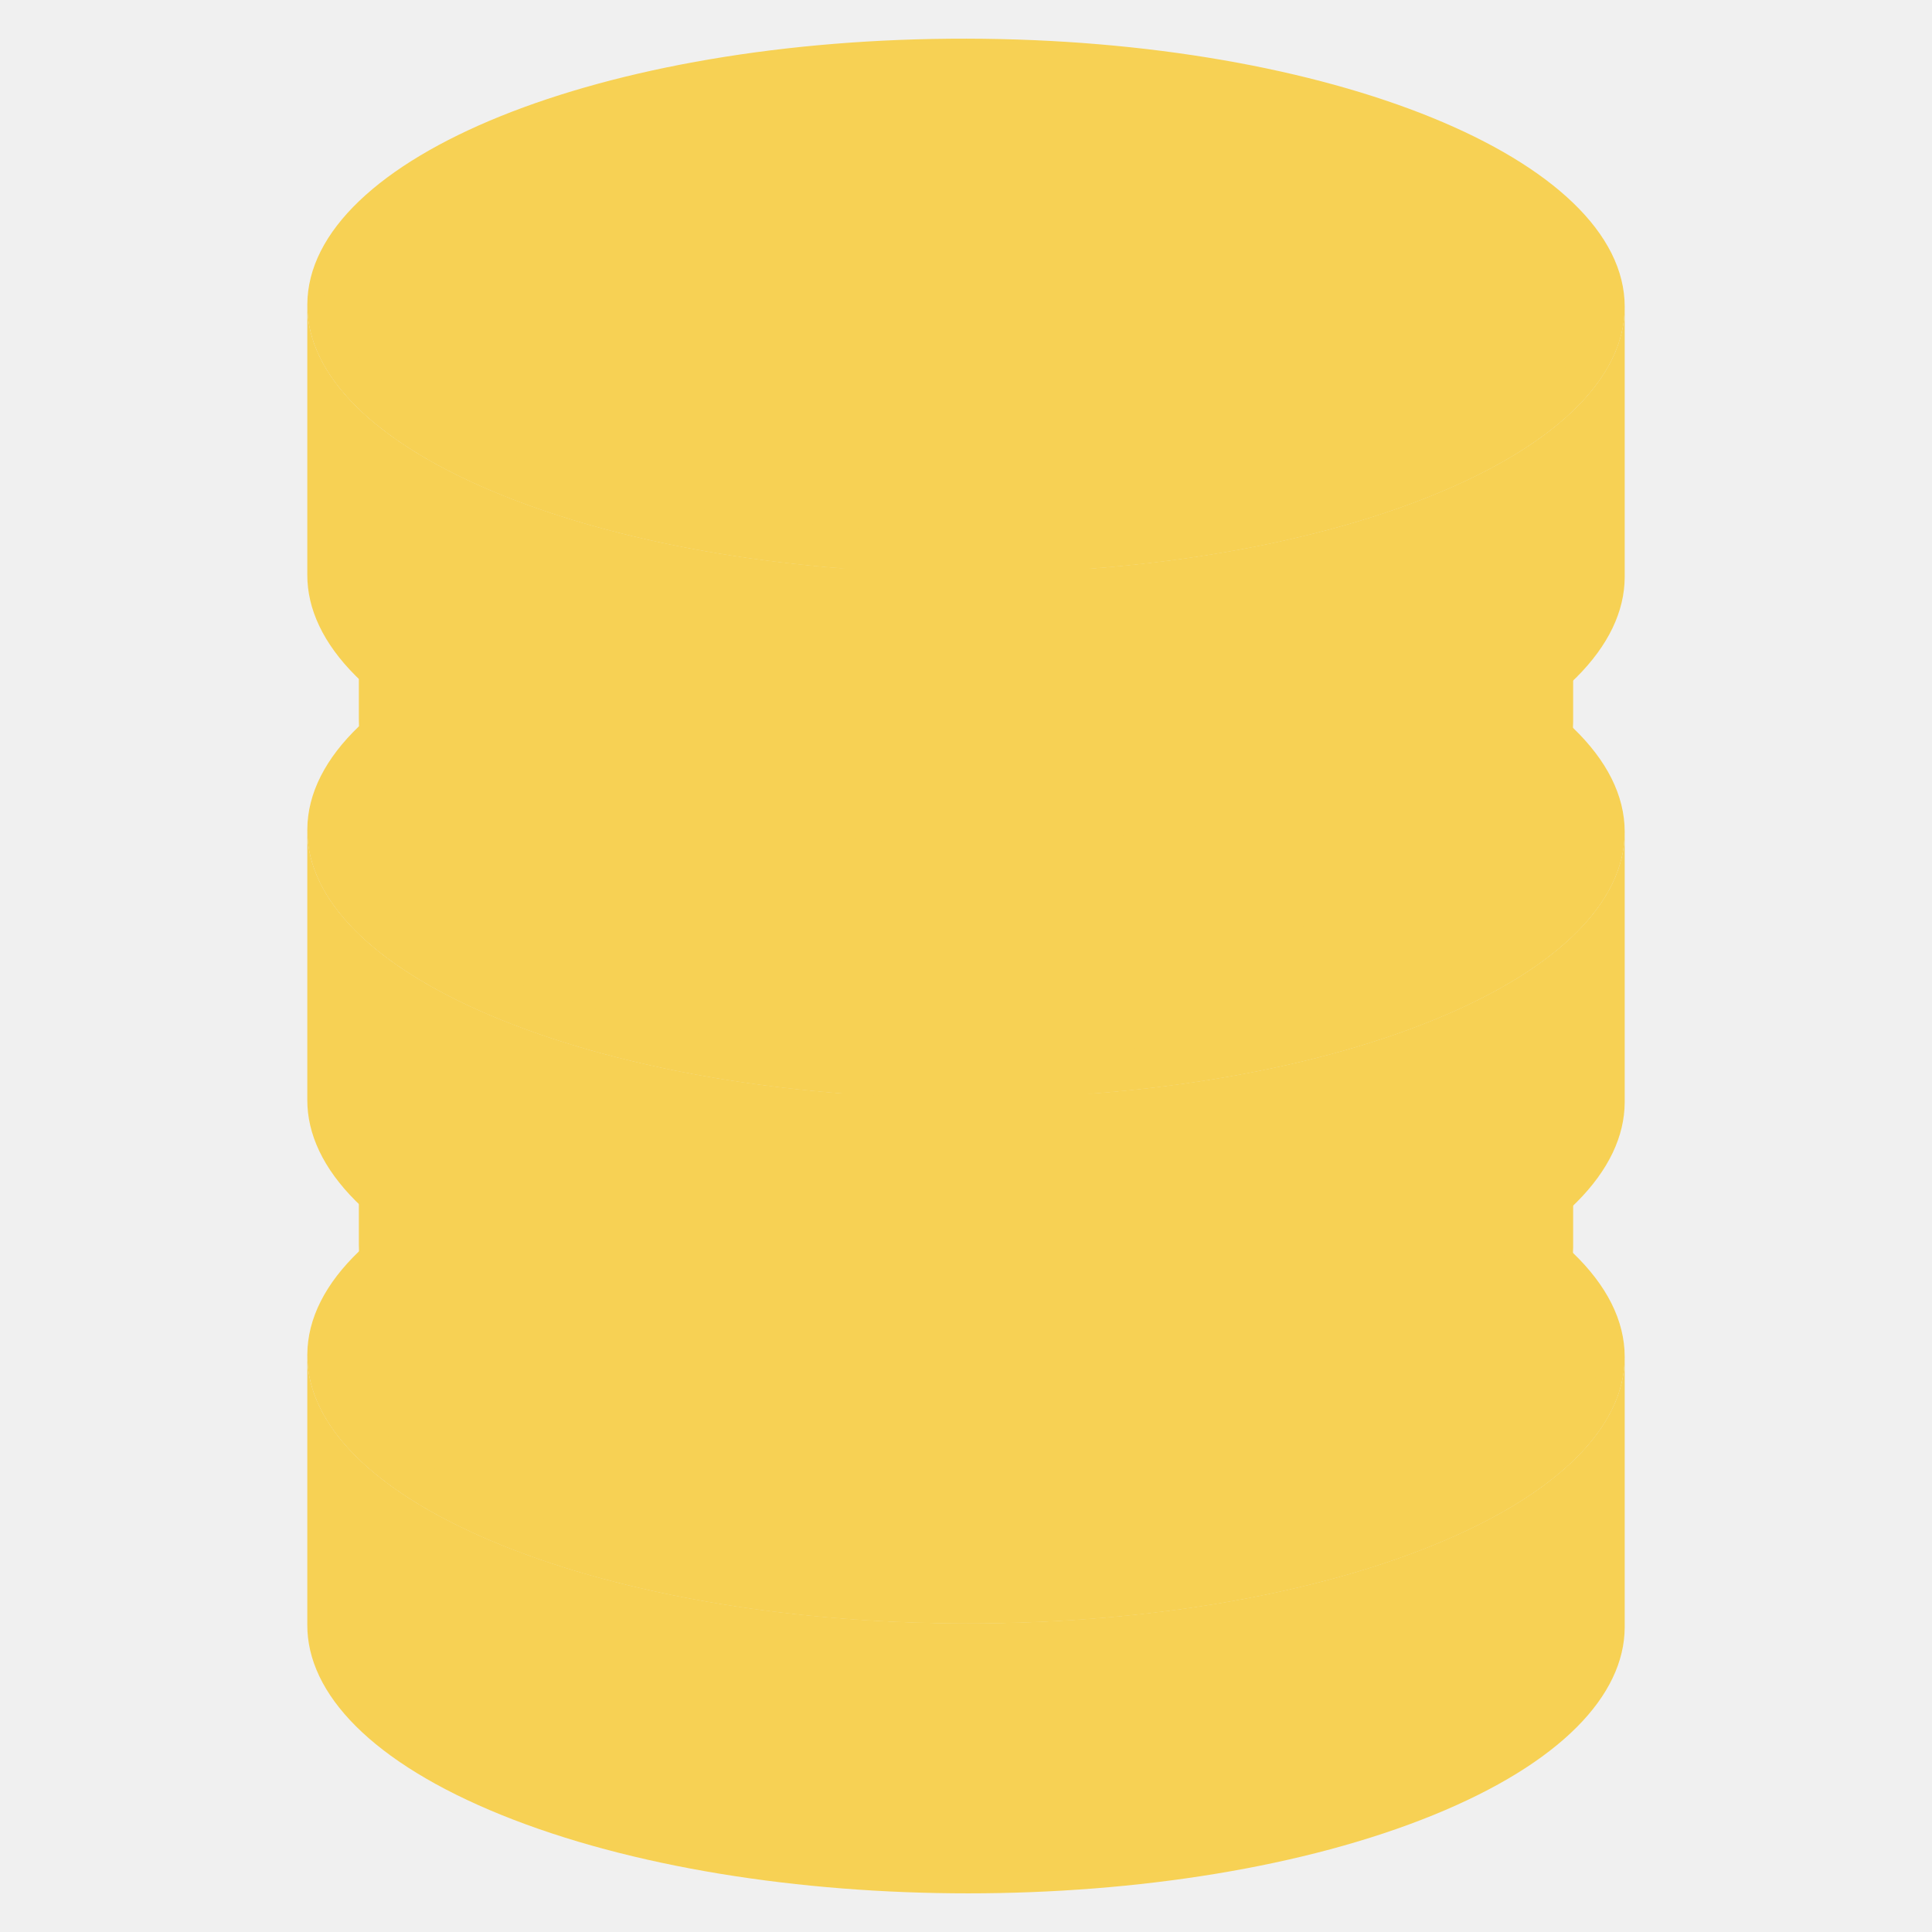
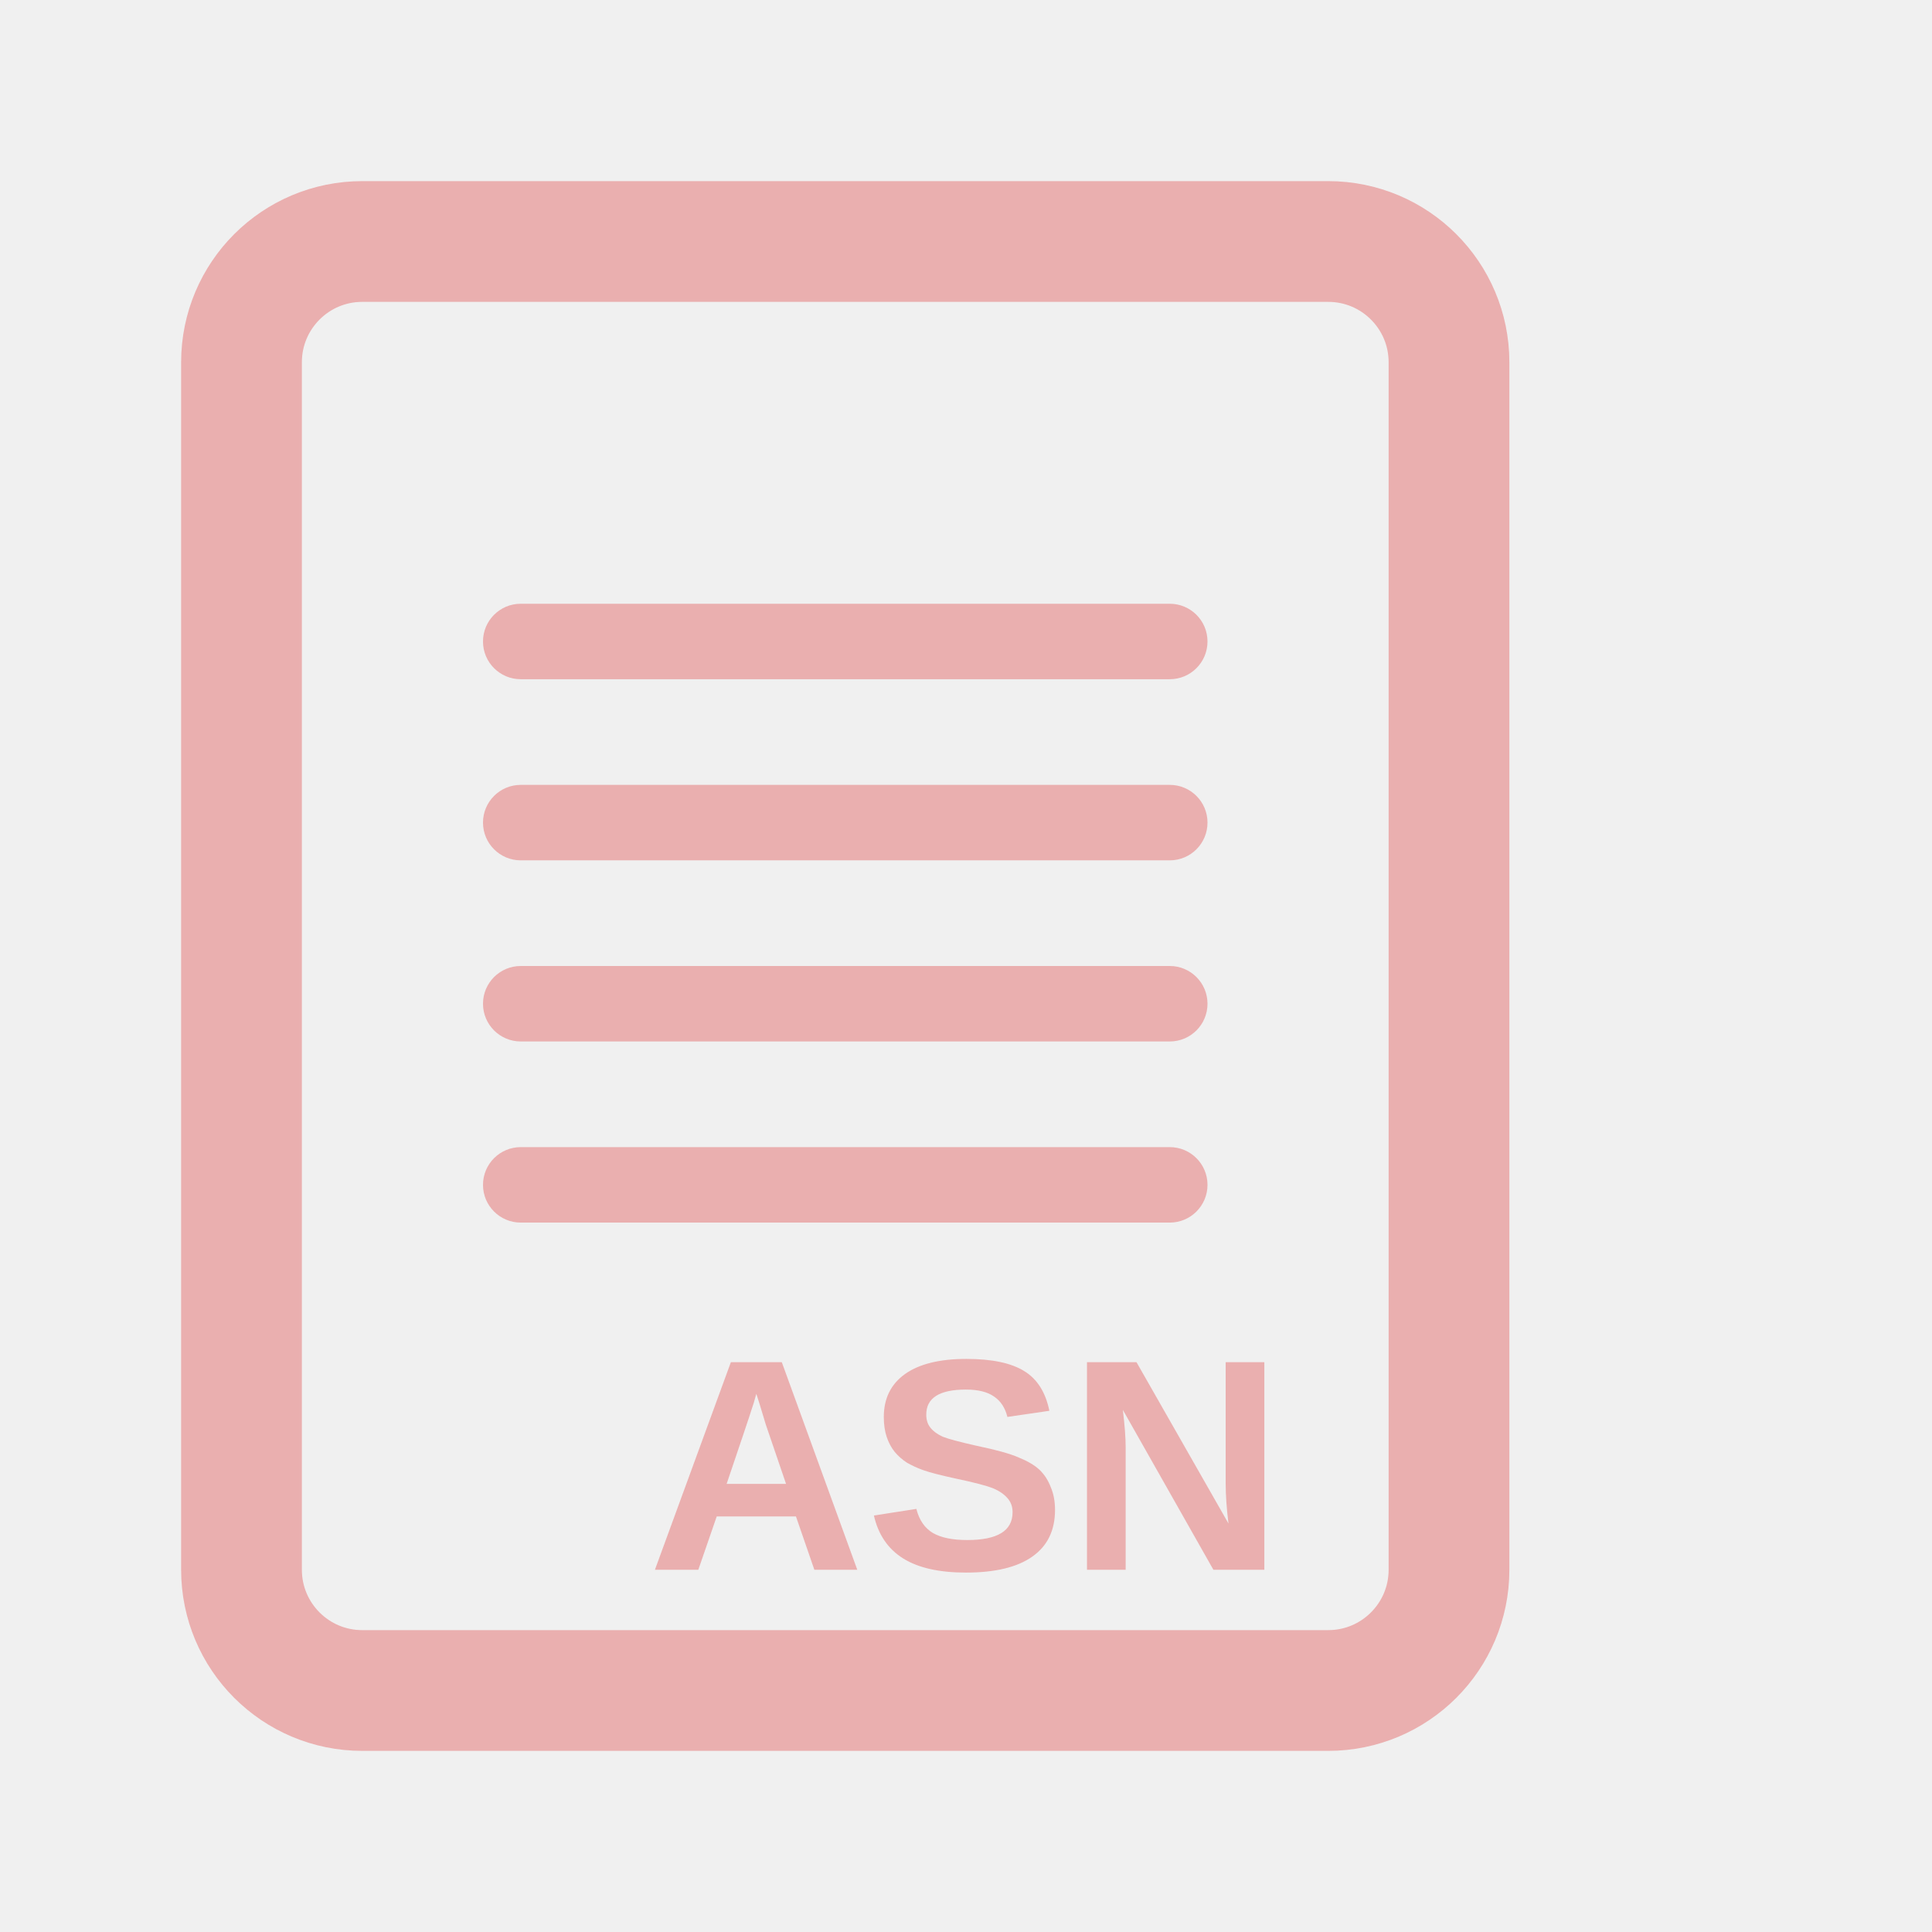
- <svg xmlns="http://www.w3.org/2000/svg" id="Layer_1" style="enable-background:new 0 0 50 50;" version="1.1" viewBox="0 0 50 50" xml:space="preserve">
-   <style type="text/css">
- 	.st0{fill:#F7D154;}
- 	.st1{fill:#F7D154;}
- 	.st2{fill:#FFFFFF;}
- 	.st3{fill:#F7D154;}
- 	.st4{fill:#F7D154;}
- 	.st5{fill:#F7D154;}
- 	.st6{fill:#F7D154;}
- 	.st7{fill:#F7D154;}
- 	.st8{enable-background:new    ;}
- 	.st9{fill:#F7D154;}
- 	.st10{fill:url(#);}
- 	.st11{fill:#F7D154;}
- 	.st12{fill:#F7D154;}
- 	.st13{fill:#F7D154;}
- 	.st14{fill:#F7D154;}
- 	.st15{fill:#F7D154;}
- 	.st16{fill:#F7D154;}
- 	.st17{fill:#F7D154;}
- 	.st18{opacity:0.3;}
- 	.st19{opacity:0.3;fill:#F7D154;}
- 	.st20{opacity:0.2;}
- </style>
-   <g>
-     <g>
-       <g>
-         <g>
-           <g>
-             <g class="st8">
-               <g>
-                 <path class="st6" d="M42.047,35.13l0,6.987c-0.007,1.759-1.657,3.515-4.954,4.857         c-6.635,2.701-17.43,2.701-24.108,0c-3.361-1.359-5.04-3.144-5.032-4.925l-0-6.987         c-0.007,1.782,1.671,3.566,5.032,4.925c6.678,2.701,17.473,2.701,24.108-0         C40.39,38.645,42.04,36.889,42.047,35.13z" />
-               </g>
-               <ellipse class="st17" cx="25" cy="35.096" rx="6.917" ry="17.047" transform="matrix(0.00158 -1 1 0.00158 -10.13539 60.04037)" />
-               <g>
-                 <path class="st0" d="M41.623,33.608c0.41,1.917-1.176,3.89-4.78,5.357         c-6.498,2.645-17.069,2.646-23.61,0c-3.647-1.475-5.265-3.46-4.863-5.387         c-1.216,2.235,0.313,4.67,4.614,6.409c6.678,2.701,17.473,2.701,24.108,0         C41.347,38.256,42.844,35.835,41.623,33.608z" />
-               </g>
-             </g>
-           </g>
-           <g>
-             <g class="st8">
-               <g>
-                 <path class="st3" d="M40.713,25.834l0,6.44c-0.007,1.621-1.527,3.24-4.566,4.477         c-6.116,2.49-16.065,2.49-22.221,0c-3.098-1.253-4.645-2.898-4.639-4.54L9.287,25.771         c-0.007,1.642,1.54,3.287,4.639,4.54c6.156,2.49,16.106,2.49,22.221-0         C39.185,29.074,40.706,27.455,40.713,25.834z" />
-               </g>
-               <g>
-                 <path class="st6" d="M42.047,21.541l0,6.987c-0.007,1.759-1.657,3.515-4.954,4.857         c-6.635,2.701-17.43,2.701-24.108,0c-3.361-1.359-5.04-3.144-5.032-4.925l-0-6.987         c-0.007,1.782,1.671,3.566,5.032,4.925c6.678,2.701,17.473,2.701,24.108-0         C40.39,25.056,42.04,23.3,42.047,21.541z" />
-               </g>
-               <ellipse class="st17" cx="25" cy="21.507" rx="6.917" ry="17.047" transform="matrix(0.00158 -1 1 0.00158 3.45372 46.47273)" />
-               <g>
-                 <path class="st0" d="M41.623,20.019c0.41,1.917-1.176,3.89-4.78,5.357         c-6.498,2.645-17.069,2.646-23.61,0c-3.647-1.475-5.265-3.46-4.863-5.387         c-1.216,2.235,0.313,4.67,4.614,6.409c6.678,2.701,17.473,2.701,24.108,0         C41.347,24.666,42.844,22.246,41.623,20.019z" />
-               </g>
-             </g>
-           </g>
-           <g>
-             <g class="st8">
-               <g>
-                 <path class="st3" d="M40.713,12.245l0,6.44c-0.007,1.621-1.527,3.24-4.566,4.477         c-6.116,2.49-16.065,2.49-22.221,0c-3.098-1.253-4.645-2.898-4.639-4.54L9.287,12.182         c-0.007,1.642,1.54,3.287,4.639,4.54c6.156,2.49,16.106,2.49,22.221-0         C39.185,15.485,40.706,13.866,40.713,12.245z" />
-               </g>
-               <g>
-                 <path class="st6" d="M42.047,7.952l0,6.987c-0.007,1.759-1.657,3.515-4.954,4.857         c-6.635,2.701-17.43,2.701-24.108,0c-3.361-1.359-5.04-3.144-5.032-4.925L7.953,7.884         c-0.007,1.782,1.671,3.566,5.032,4.925c6.678,2.701,17.473,2.701,24.108-0         C40.39,11.467,42.04,9.711,42.047,7.952z" />
-               </g>
-               <ellipse class="st17" cx="25" cy="7.918" rx="6.917" ry="17.047" transform="matrix(0.00158 -1 1 0.00158 17.04282 32.90509)" />
-               <g>
-                 <path class="st0" d="M41.623,6.43c0.41,1.917-1.176,3.89-4.78,5.357         c-6.498,2.645-17.069,2.646-23.61,0c-3.647-1.475-5.265-3.46-4.863-5.387         c-1.216,2.235,0.313,4.67,4.614,6.409c6.678,2.701,17.473,2.701,24.108,0         C41.347,11.077,42.844,8.657,41.623,6.43z" />
-               </g>
-             </g>
-           </g>
-         </g>
-       </g>
-     </g>
-   </g>
+ <svg xmlns="http://www.w3.org/2000/svg" width="800px" height="800px" viewBox="0 0 64 64" fill="none">
+   <rect x="8" y="8" width="40" height="48" rx="4" fill="none" stroke="#EAAFAF" stroke-width="4" />
+   <rect x="16" y="20" width="24" height="2.5" rx="1.25" fill="#EAAFAF" />
+   <rect x="16" y="26" width="24" height="2.5" rx="1.25" fill="#EAAFAF" />
+   <rect x="16" y="32" width="24" height="2.5" rx="1.25" fill="#EAAFAF" />
+   <rect x="16" y="38" width="24" height="2.5" rx="1.25" fill="#EAAFAF" />
+   <text x="32" y="52" text-anchor="middle" font-family="Arial, Helvetica, sans-serif" font-size="10" font-weight="bold" fill="#EAAFAF">ASN</text>
</svg>
